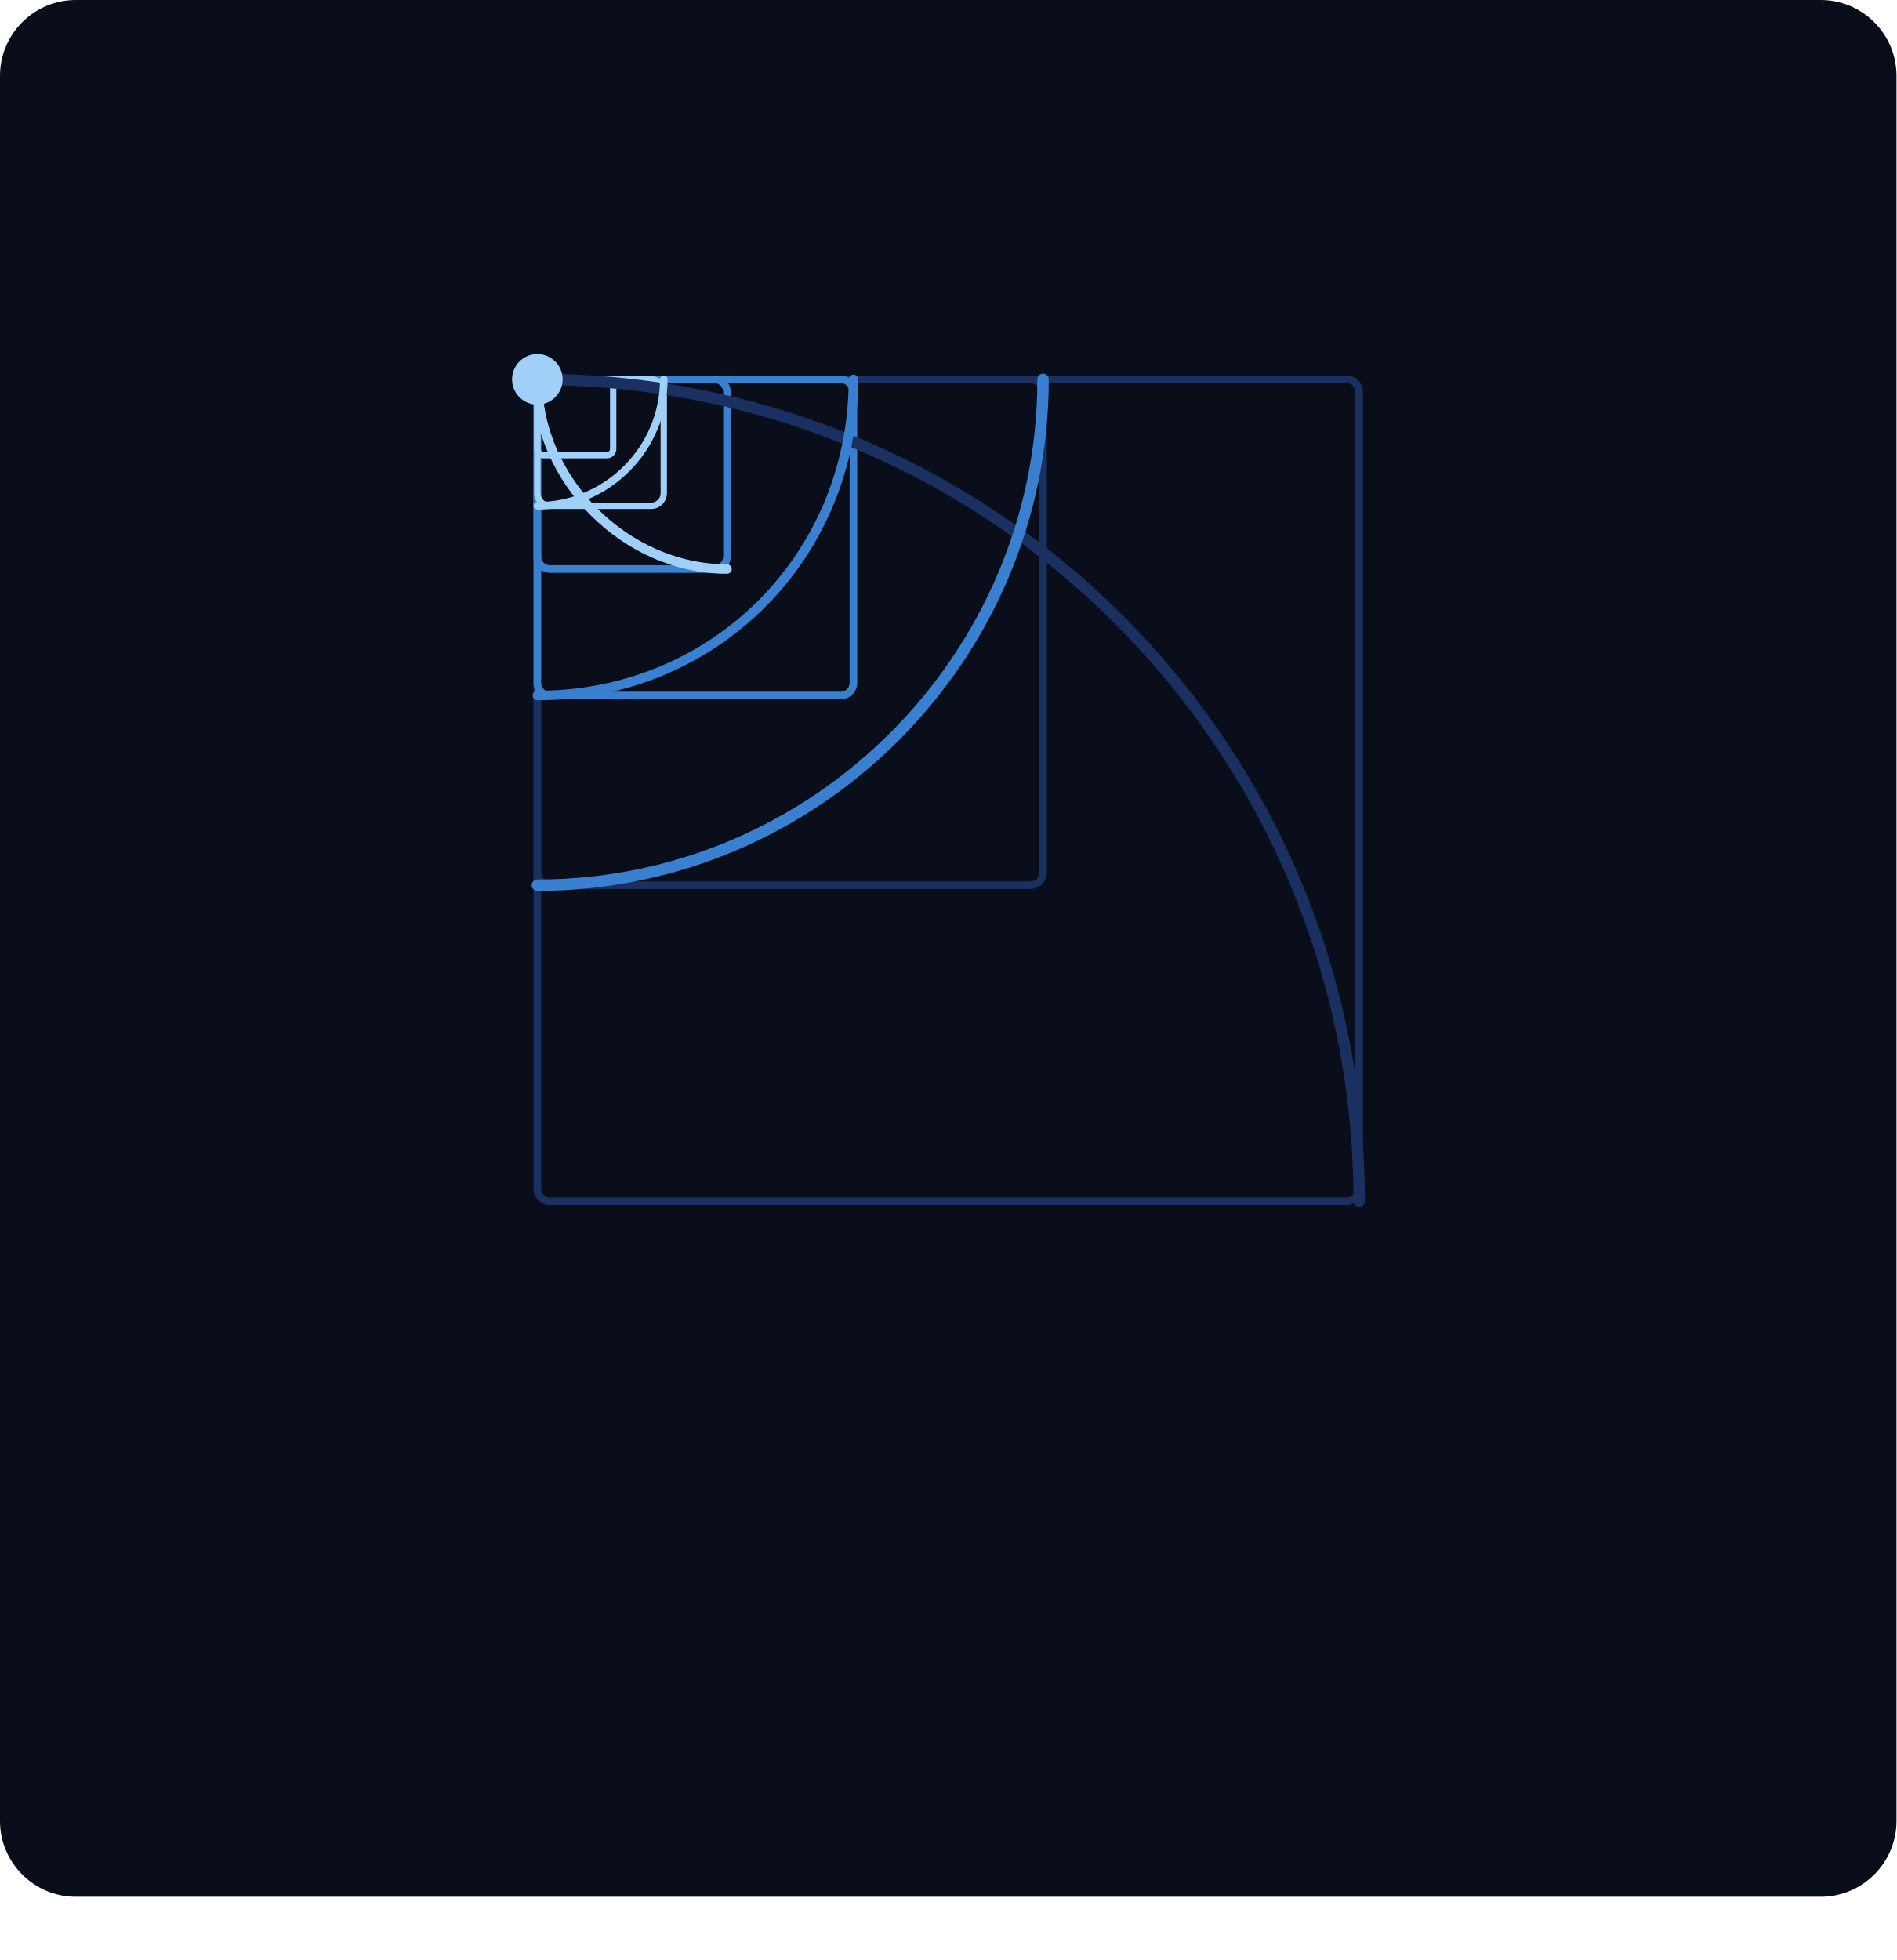
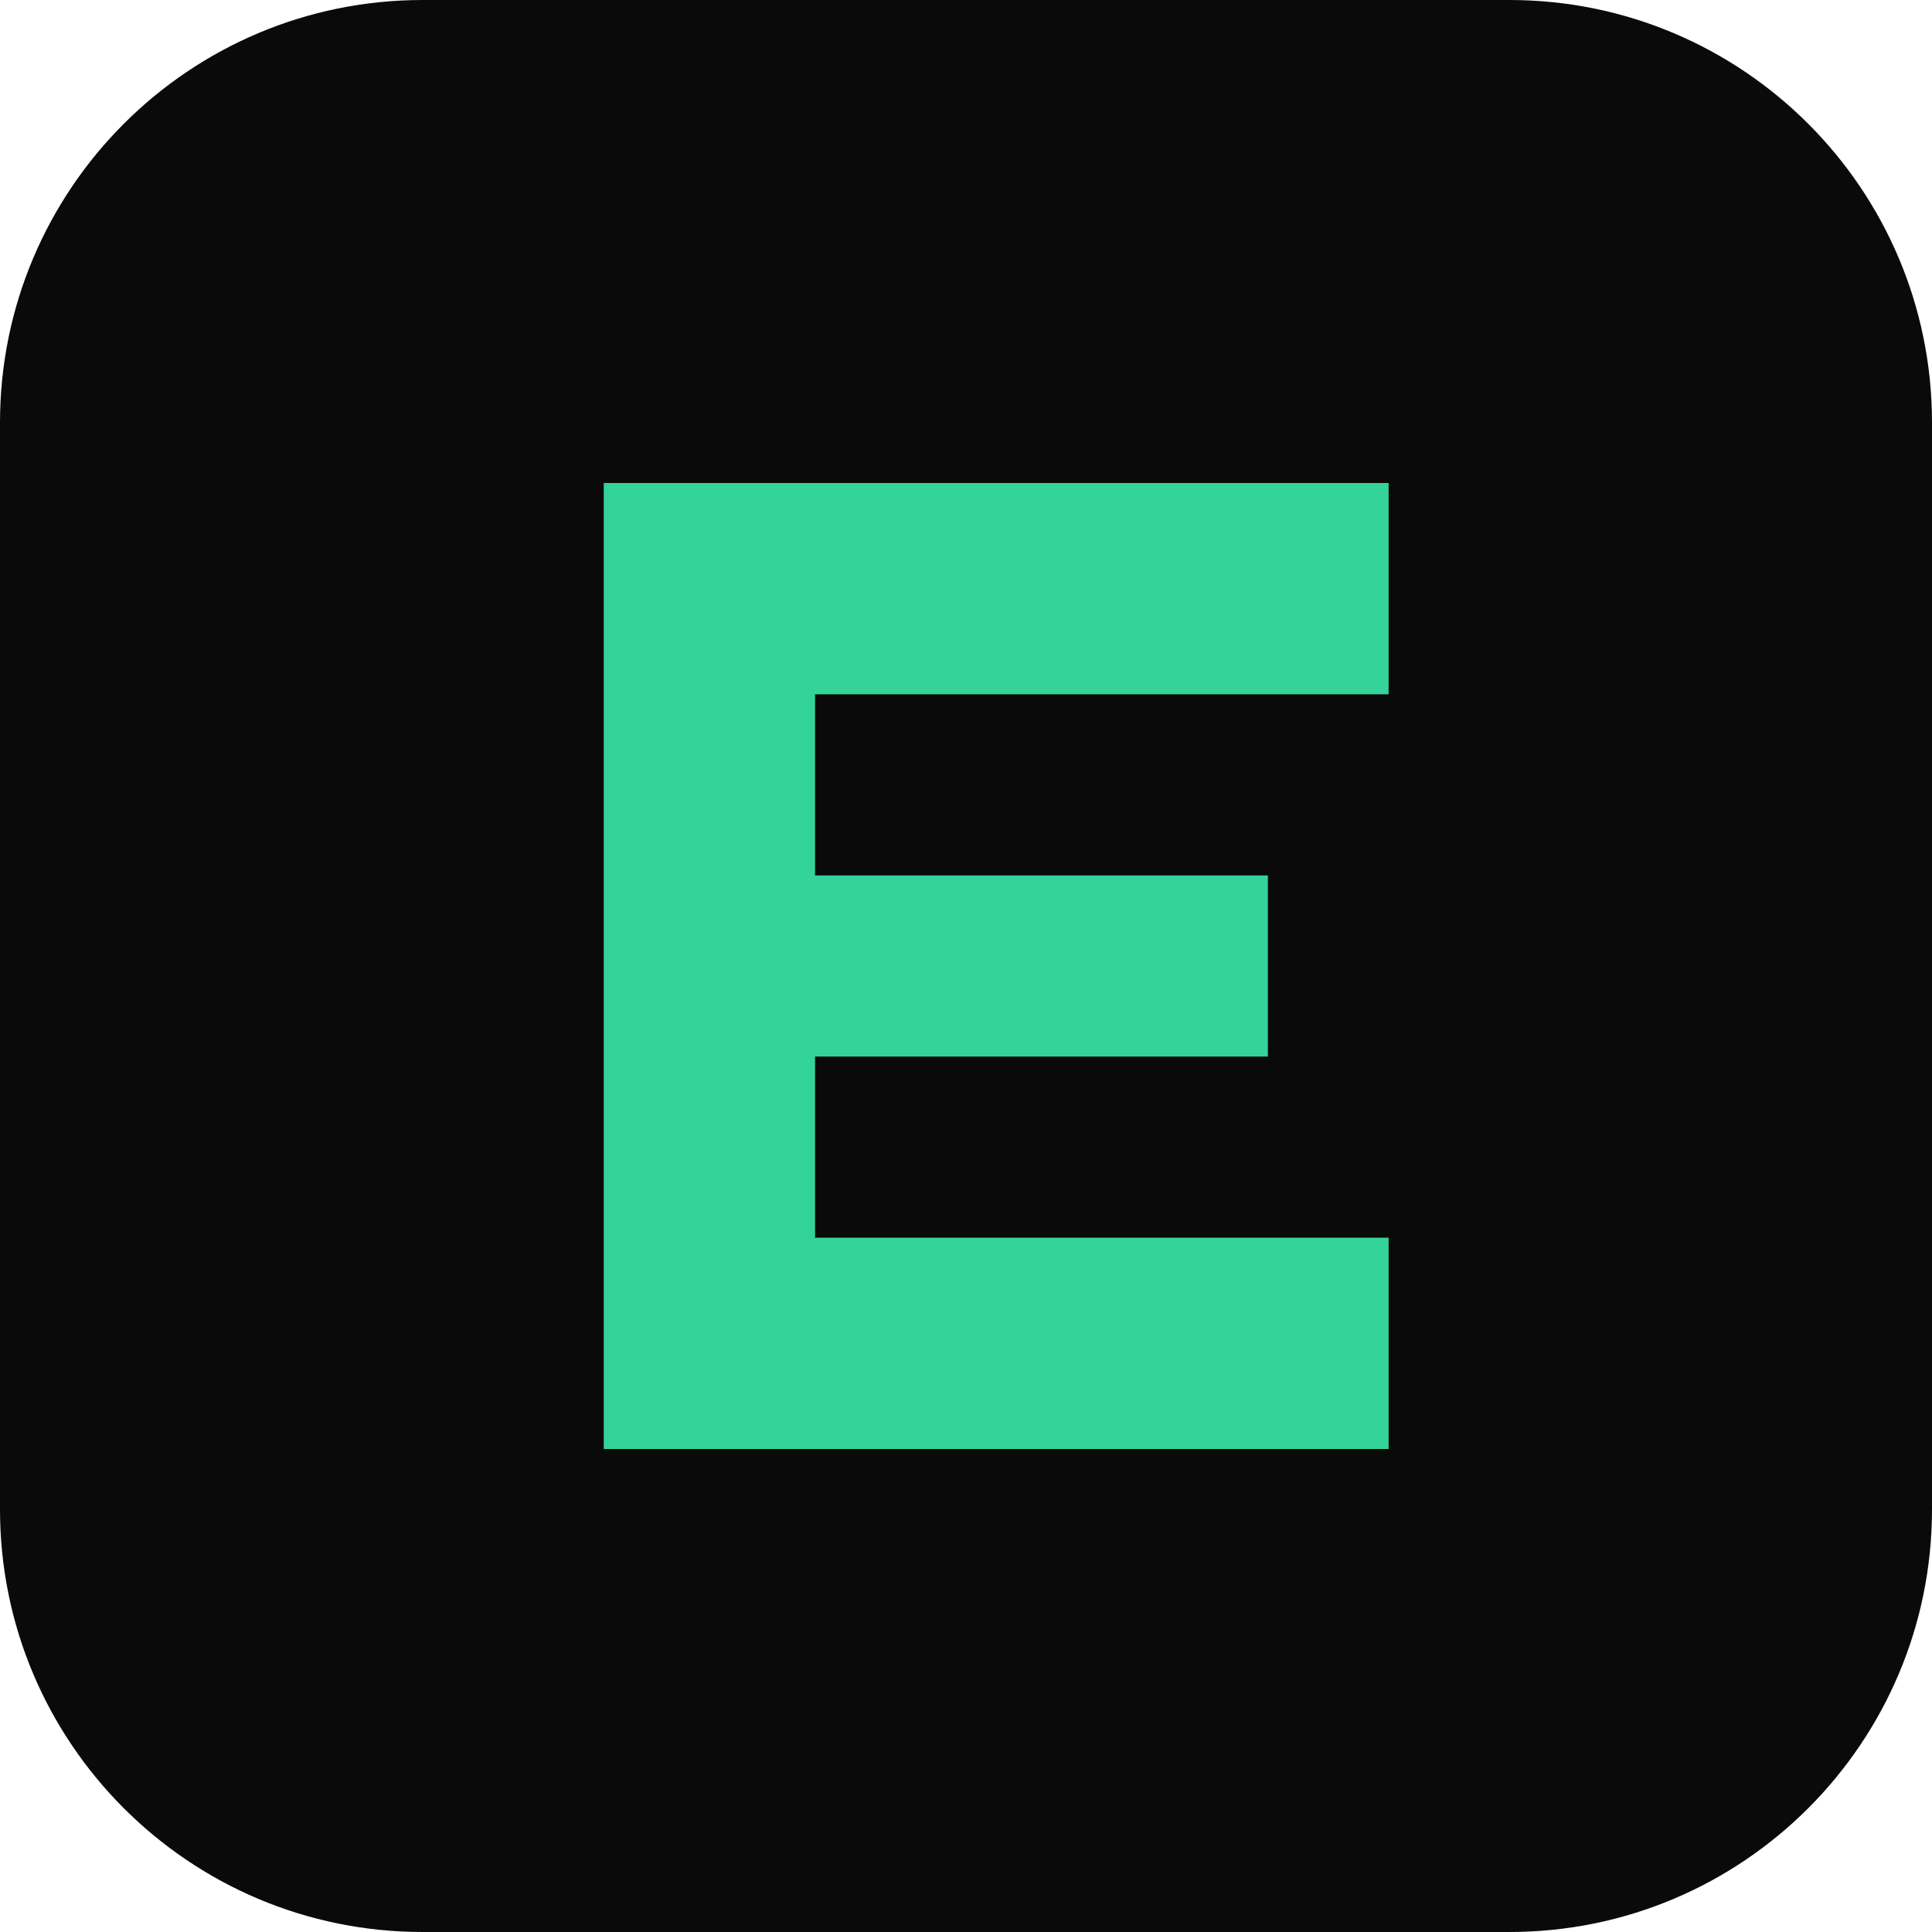
- <svg xmlns="http://www.w3.org/2000/svg" width="100%" viewBox="0 0 300 310" role="img">
-   <rect x="0" y="0" width="300" height="300" rx="12" fill="#0A0E1A" style="fill:rgb(10, 14, 26);stroke:none;color:rgb(255, 255, 255);stroke-width:1px;stroke-linecap:butt;stroke-linejoin:miter;opacity:1;font-family:&quot;Anthropic Sans&quot;, -apple-system, BlinkMacSystemFont, &quot;Segoe UI&quot;, sans-serif;font-size:16px;font-weight:400;text-anchor:start;dominant-baseline:auto" />
-   <g transform="translate(85,60)" fill="none" stroke-linecap="round" style="fill:none;stroke:none;color:rgb(255, 255, 255);stroke-width:1px;stroke-linecap:round;stroke-linejoin:miter;opacity:1;font-family:&quot;Anthropic Sans&quot;, -apple-system, BlinkMacSystemFont, &quot;Segoe UI&quot;, sans-serif;font-size:16px;font-weight:400;text-anchor:start;dominant-baseline:auto">
-     <rect x="0" y="0" width="130" height="130" rx="2" stroke="#1A3060" stroke-width="1.2" style="fill:none;stroke:rgb(26, 48, 96);color:rgb(255, 255, 255);stroke-width:1.2px;stroke-linecap:round;stroke-linejoin:miter;opacity:1;font-family:&quot;Anthropic Sans&quot;, -apple-system, BlinkMacSystemFont, &quot;Segoe UI&quot;, sans-serif;font-size:16px;font-weight:400;text-anchor:start;dominant-baseline:auto" />
-     <rect x="0" y="0" width="80" height="80" rx="2" stroke="#1A3060" stroke-width="1.2" style="fill:none;stroke:rgb(26, 48, 96);color:rgb(255, 255, 255);stroke-width:1.2px;stroke-linecap:round;stroke-linejoin:miter;opacity:1;font-family:&quot;Anthropic Sans&quot;, -apple-system, BlinkMacSystemFont, &quot;Segoe UI&quot;, sans-serif;font-size:16px;font-weight:400;text-anchor:start;dominant-baseline:auto" />
-     <rect x="0" y="0" width="50" height="50" rx="2" stroke="#3A80D0" stroke-width="1.2" style="fill:none;stroke:rgb(58, 128, 208);color:rgb(255, 255, 255);stroke-width:1.2px;stroke-linecap:round;stroke-linejoin:miter;opacity:1;font-family:&quot;Anthropic Sans&quot;, -apple-system, BlinkMacSystemFont, &quot;Segoe UI&quot;, sans-serif;font-size:16px;font-weight:400;text-anchor:start;dominant-baseline:auto" />
-     <rect x="0" y="0" width="30" height="30" rx="2" stroke="#3A80D0" stroke-width="1.2" style="fill:none;stroke:rgb(58, 128, 208);color:rgb(255, 255, 255);stroke-width:1.2px;stroke-linecap:round;stroke-linejoin:miter;opacity:1;font-family:&quot;Anthropic Sans&quot;, -apple-system, BlinkMacSystemFont, &quot;Segoe UI&quot;, sans-serif;font-size:16px;font-weight:400;text-anchor:start;dominant-baseline:auto" />
-     <rect x="0" y="0" width="20" height="20" rx="2" stroke="#A0D0F8" stroke-width="1" style="fill:none;stroke:rgb(160, 208, 248);color:rgb(255, 255, 255);stroke-width:1px;stroke-linecap:round;stroke-linejoin:miter;opacity:1;font-family:&quot;Anthropic Sans&quot;, -apple-system, BlinkMacSystemFont, &quot;Segoe UI&quot;, sans-serif;font-size:16px;font-weight:400;text-anchor:start;dominant-baseline:auto" />
-     <rect x="0" y="0" width="12" height="12" rx="1" stroke="#A0D0F8" stroke-width="1" style="fill:none;stroke:rgb(160, 208, 248);color:rgb(255, 255, 255);stroke-width:1px;stroke-linecap:round;stroke-linejoin:miter;opacity:1;font-family:&quot;Anthropic Sans&quot;, -apple-system, BlinkMacSystemFont, &quot;Segoe UI&quot;, sans-serif;font-size:16px;font-weight:400;text-anchor:start;dominant-baseline:auto" />
-     <path d="M130,130 C130,58 72,0 0,0" stroke="#1A3060" stroke-width="1.8" style="fill:none;stroke:rgb(26, 48, 96);color:rgb(255, 255, 255);stroke-width:1.8px;stroke-linecap:round;stroke-linejoin:miter;opacity:1;font-family:&quot;Anthropic Sans&quot;, -apple-system, BlinkMacSystemFont, &quot;Segoe UI&quot;, sans-serif;font-size:16px;font-weight:400;text-anchor:start;dominant-baseline:auto" />
-     <path d="M0,80 C44,80 80,44 80,0" stroke="#3A80D0" stroke-width="1.8" style="fill:none;stroke:rgb(58, 128, 208);color:rgb(255, 255, 255);stroke-width:1.8px;stroke-linecap:round;stroke-linejoin:miter;opacity:1;font-family:&quot;Anthropic Sans&quot;, -apple-system, BlinkMacSystemFont, &quot;Segoe UI&quot;, sans-serif;font-size:16px;font-weight:400;text-anchor:start;dominant-baseline:auto" />
-     <path d="M50,0 C50,28 28,50 0,50" stroke="#3A80D0" stroke-width="1.5" style="fill:none;stroke:rgb(58, 128, 208);color:rgb(255, 255, 255);stroke-width:1.5px;stroke-linecap:round;stroke-linejoin:miter;opacity:1;font-family:&quot;Anthropic Sans&quot;, -apple-system, BlinkMacSystemFont, &quot;Segoe UI&quot;, sans-serif;font-size:16px;font-weight:400;text-anchor:start;dominant-baseline:auto" />
-     <path d="M0,0 C0,16 14,30 30,30" stroke="#A0D0F8" stroke-width="1.5" style="fill:none;stroke:rgb(160, 208, 248);color:rgb(255, 255, 255);stroke-width:1.5px;stroke-linecap:round;stroke-linejoin:miter;opacity:1;font-family:&quot;Anthropic Sans&quot;, -apple-system, BlinkMacSystemFont, &quot;Segoe UI&quot;, sans-serif;font-size:16px;font-weight:400;text-anchor:start;dominant-baseline:auto" />
-     <path d="M20,0 C20,11 11,20 0,20" stroke="#A0D0F8" stroke-width="1.2" style="fill:none;stroke:rgb(160, 208, 248);color:rgb(255, 255, 255);stroke-width:1.2px;stroke-linecap:round;stroke-linejoin:miter;opacity:1;font-family:&quot;Anthropic Sans&quot;, -apple-system, BlinkMacSystemFont, &quot;Segoe UI&quot;, sans-serif;font-size:16px;font-weight:400;text-anchor:start;dominant-baseline:auto" />
-     <circle cx="0" cy="0" r="4" fill="#A0D0F8" style="fill:rgb(160, 208, 248);stroke:none;color:rgb(255, 255, 255);stroke-width:1px;stroke-linecap:round;stroke-linejoin:miter;opacity:1;font-family:&quot;Anthropic Sans&quot;, -apple-system, BlinkMacSystemFont, &quot;Segoe UI&quot;, sans-serif;font-size:16px;font-weight:400;text-anchor:start;dominant-baseline:auto" />
-   </g>
+ <svg xmlns="http://www.w3.org/2000/svg" viewBox="0 0 32 32" role="img" aria-label="Emersus">
+   <rect width="32" height="32" rx="7" fill="#0a0a0b" />
+   <path d="M10 8v16h13v-3.5H13.5v-3H21v-3h-7.5v-3H23V8H10z" fill="#34d399" />
</svg>
